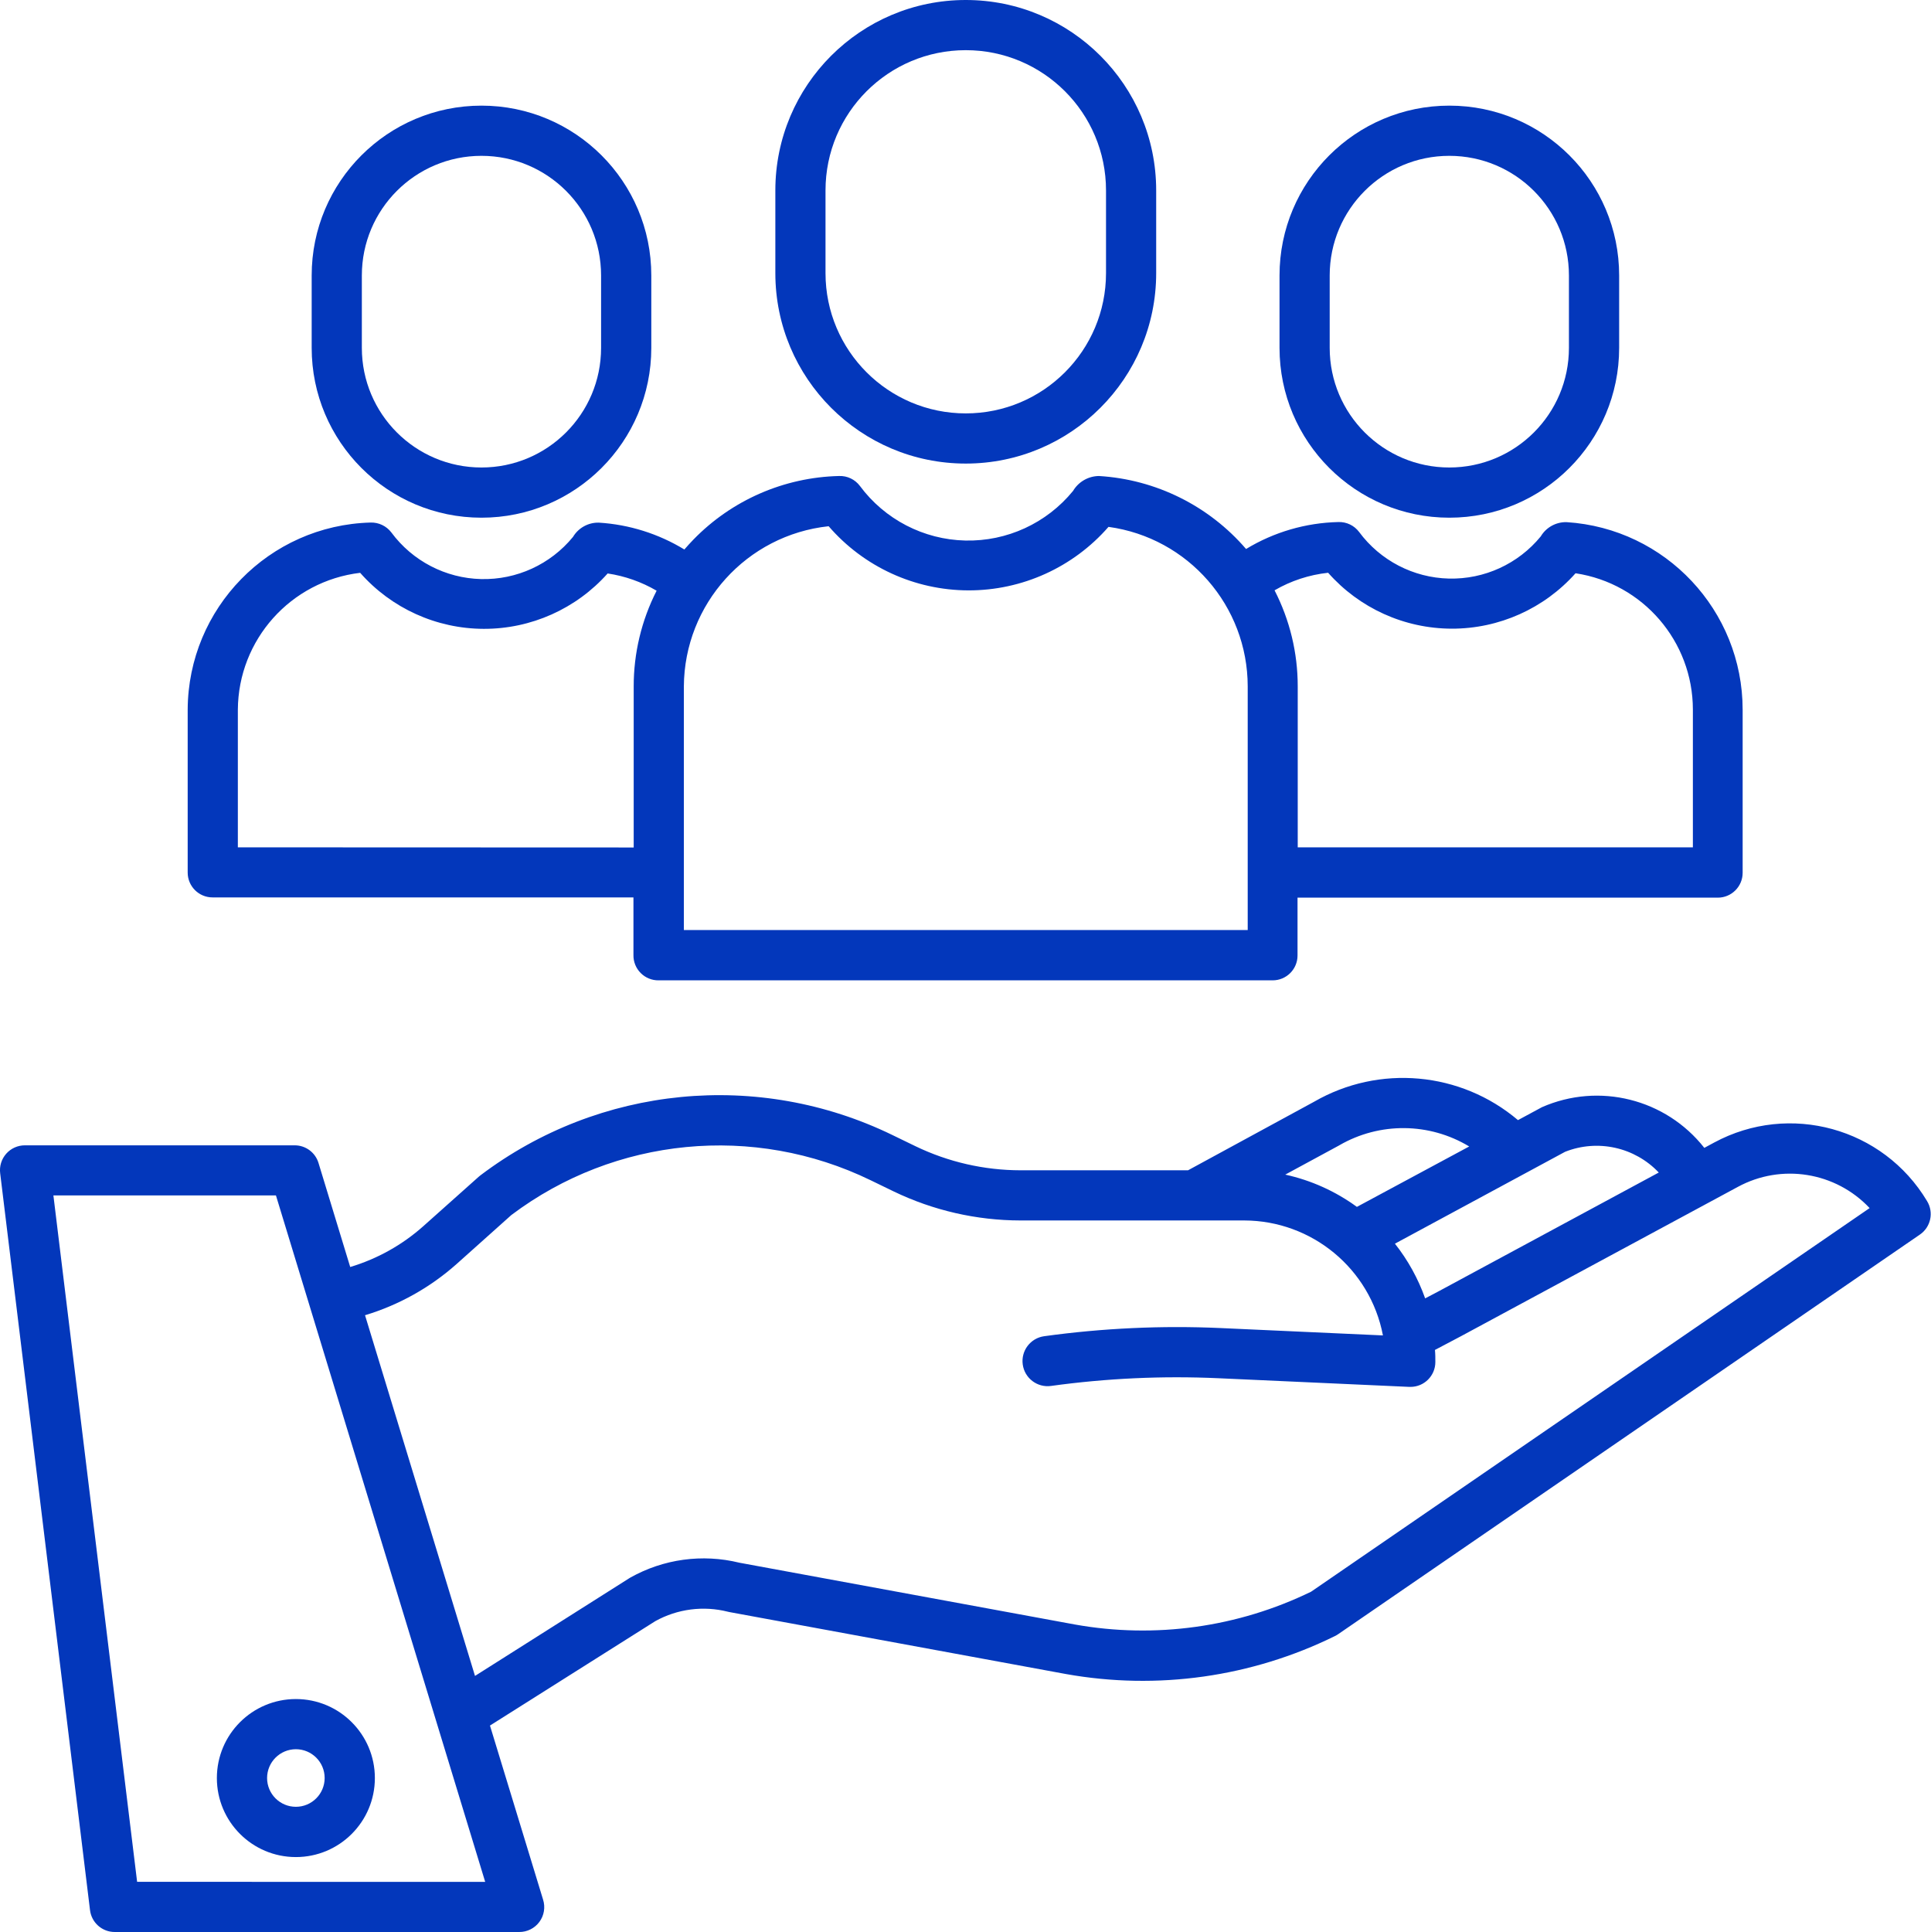
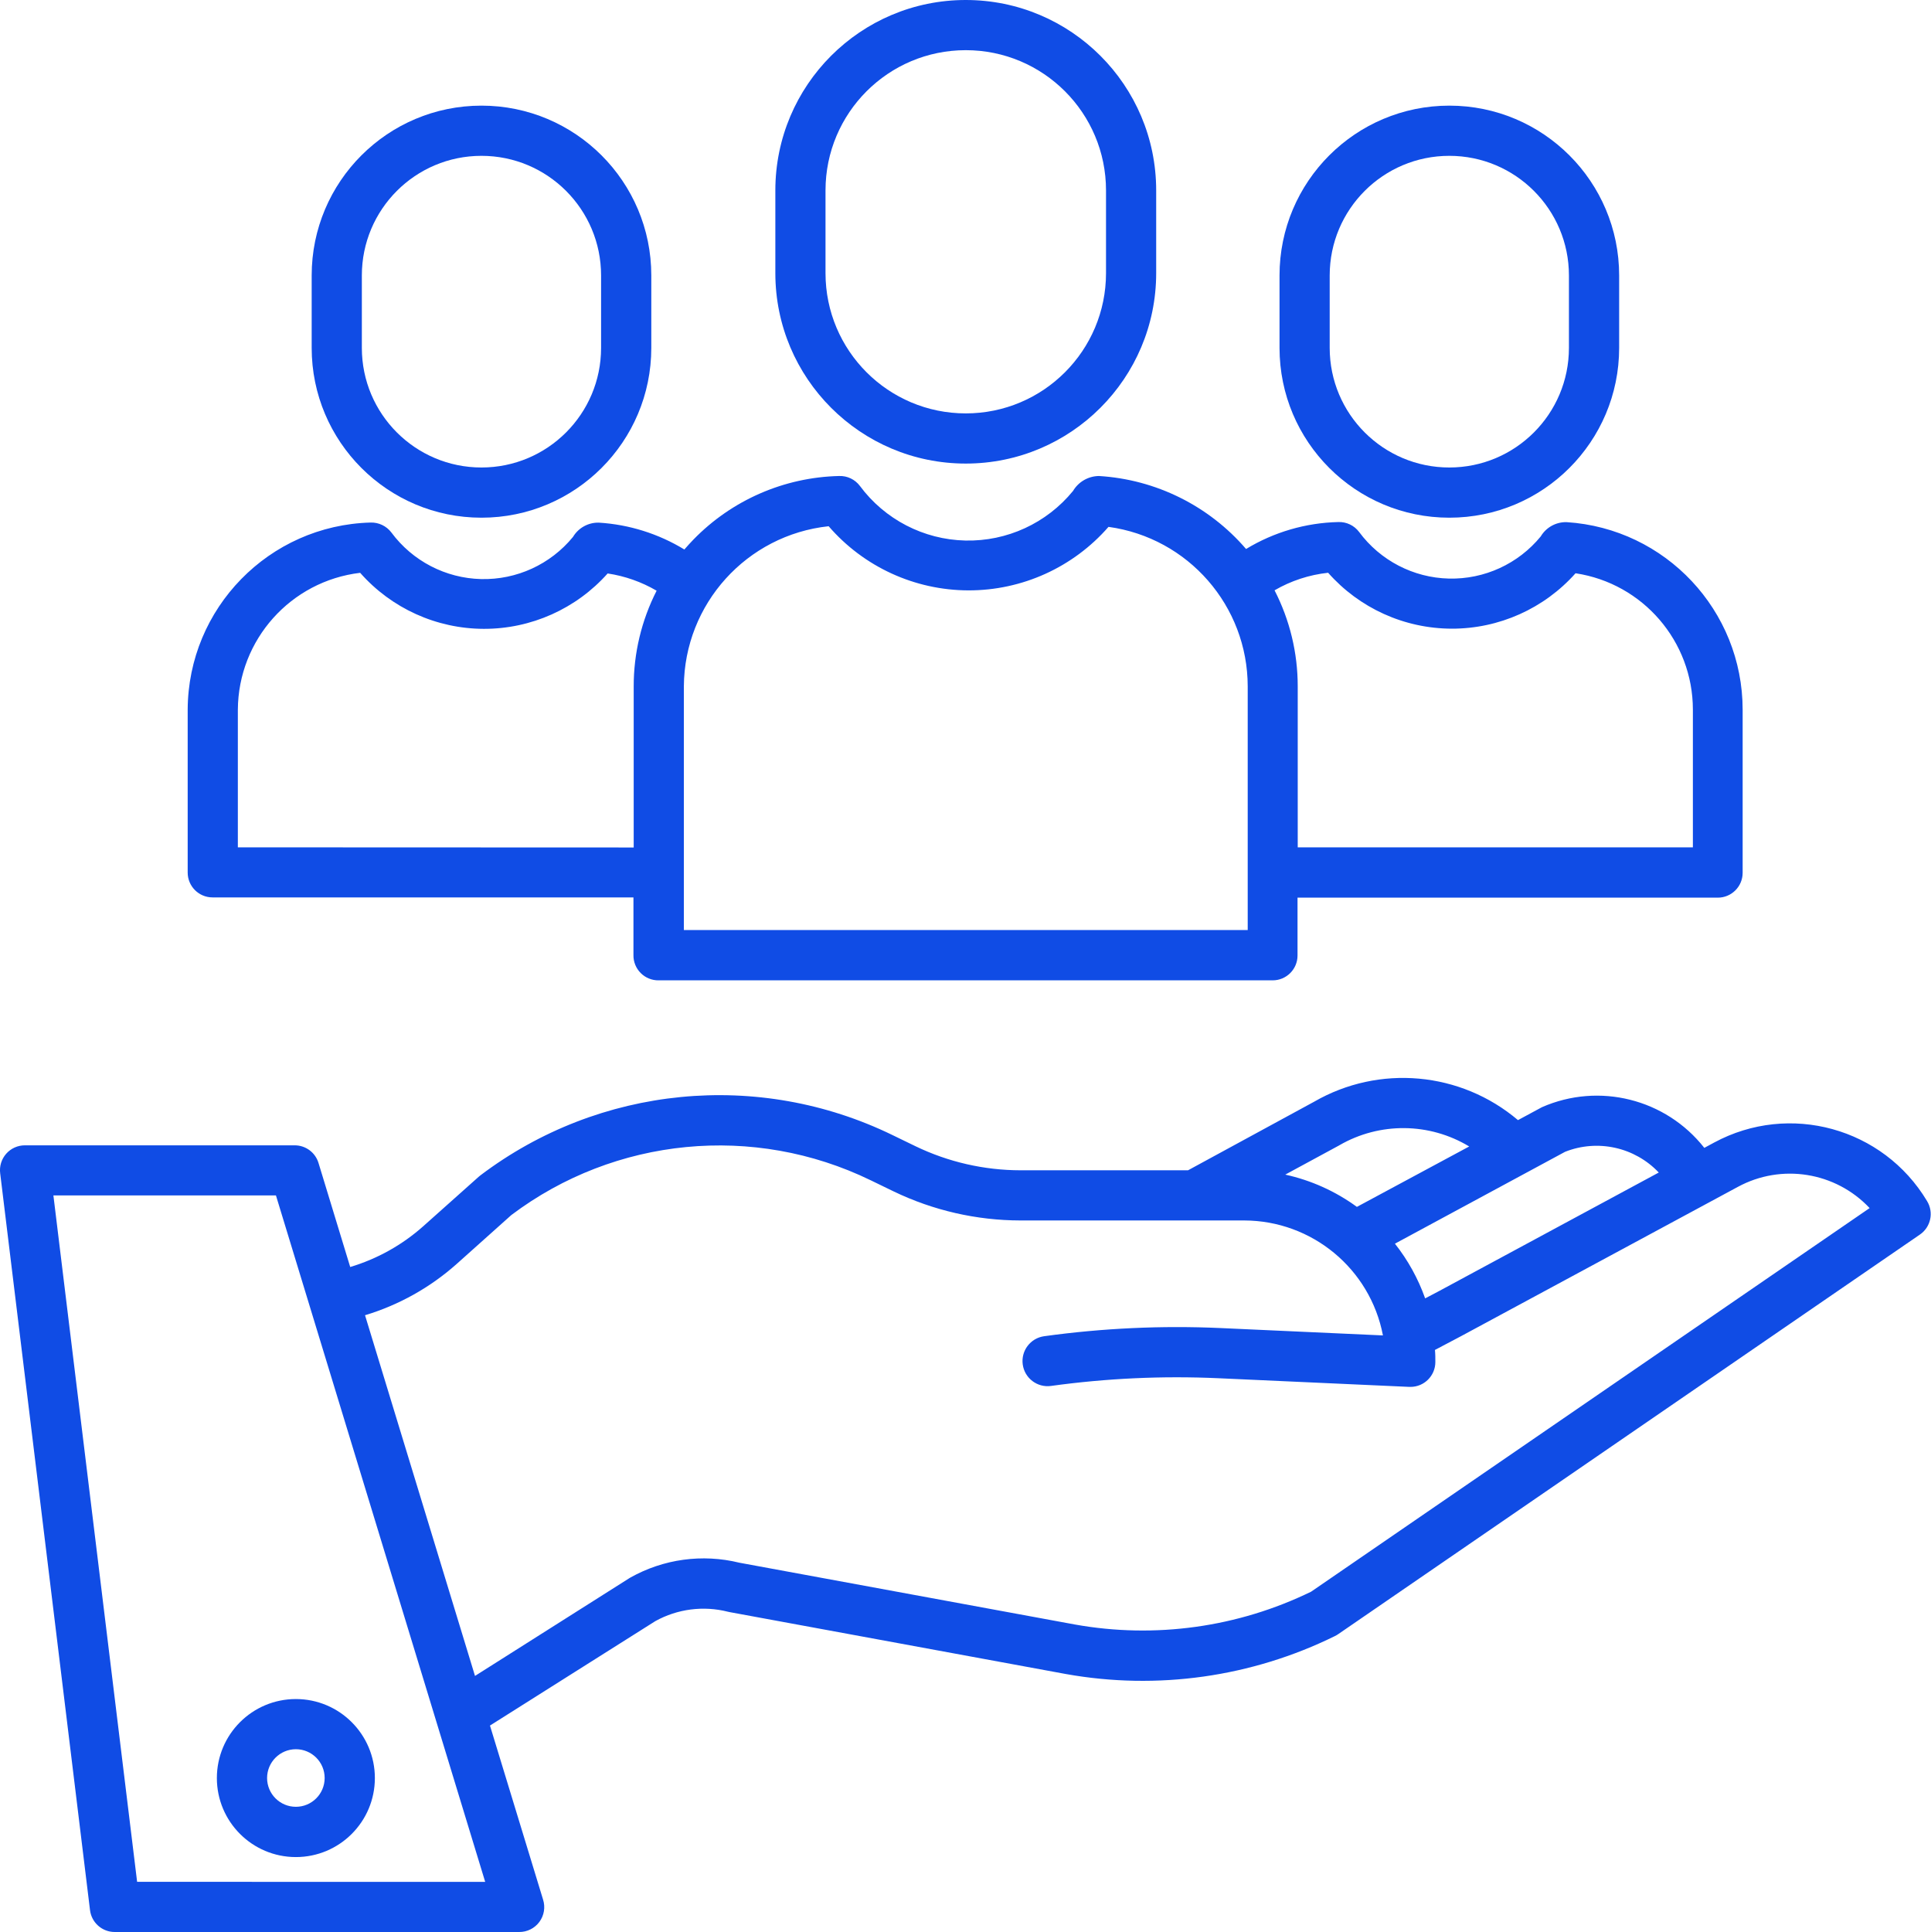
<svg xmlns="http://www.w3.org/2000/svg" id="clients" width="38.836" height="38.855" viewBox="0 0 38.836 38.855">
-   <path id="Path_959" data-name="Path 959" d="M59.588,284.066l-.2.108a2.749,2.749,0,0,0-3.266-.818l-.011.006-.471.254a3.577,3.577,0,0,0-4.1-.37l-2.536,1.379H45.634a4.875,4.875,0,0,1-2.11-.483l-.464-.225a7.963,7.963,0,0,0-8.288.809c-.011.008-.022.017-.032.026l-1.121,1a3.889,3.889,0,0,1-1.467.818l-.637-2.09a.5.5,0,0,0-.483-.357h-5.42a.5.5,0,0,0-.5.566L26.918,299.5a.5.5,0,0,0,.5.444h8.13a.5.5,0,0,0,.483-.652l-1.068-3.5,3.326-2.1a2,2,0,0,1,1.46-.189l.032.007,6.767,1.246a8.756,8.756,0,0,0,5.411-.764.5.5,0,0,0,.062-.036l11.7-8.036a.5.5,0,0,0,.147-.676A3.213,3.213,0,0,0,59.588,284.066Zm-3,.187a1.723,1.723,0,0,1,1.884.417l-4.438,2.394-.261.137a3.849,3.849,0,0,0-.608-1.1Zm-4.551-.125.012-.007a2.566,2.566,0,0,1,2.61.025L52.4,285.361a3.833,3.833,0,0,0-1.441-.649ZM27.866,298.935,26.182,285.13h4.476l4.209,13.806ZM51.479,293.1a7.739,7.739,0,0,1-4.75.66l-6.75-1.243a3.009,3.009,0,0,0-2.194.3l-.023.014-3.1,1.963-2.212-7.254a4.9,4.9,0,0,0,1.843-1.031l1.1-.984a6.958,6.958,0,0,1,7.226-.7l.464.225a5.89,5.89,0,0,0,2.549.584h4.5a2.847,2.847,0,0,1,2.792,2.312l-3.263-.148a19.538,19.538,0,0,0-3.551.164.5.5,0,1,0,.138,1,18.491,18.491,0,0,1,3.367-.155l3.84.174h.023a.5.5,0,0,0,.5-.5c0-.082,0-.163-.008-.243l.527-.278,5.563-3a2.2,2.2,0,0,1,2.653.425Z" transform="translate(-25.108 -261.089)" fill="#0337bb" />
-   <path id="Path_960" data-name="Path 960" d="M76.974,432.887a1.589,1.589,0,1,0,1.589-1.589A1.589,1.589,0,0,0,76.974,432.887Zm1.589-.58a.579.579,0,1,1-.579.58.58.58,0,0,1,.579-.58Z" transform="translate(-72.612 -397.128)" fill="#0337bb" />
-   <path id="Path_961" data-name="Path 961" d="M218.195,30.482V28.819a3.83,3.83,0,1,0-7.66,0v1.663a3.83,3.83,0,1,0,7.66,0Zm-6.651,0V28.819a2.821,2.821,0,0,1,5.642,0v1.663a2.821,2.821,0,1,1-5.642,0Z" transform="translate(-194.94 -24.989)" fill="#0337bb" />
-   <path id="Path_962" data-name="Path 962" d="M79.475,148.833H91.823a.5.5,0,0,0,.5-.5V147.17h8.453a.5.5,0,0,0,.5-.5V143.39a3.782,3.782,0,0,0-3.541-3.772.589.589,0,0,0-.52.287,2.316,2.316,0,0,1-3.653-.089.5.5,0,0,0-.418-.2,3.741,3.741,0,0,0-1.856.542,4.241,4.241,0,0,0-2.96-1.468.614.614,0,0,0-.52.3,2.717,2.717,0,0,1-4.287-.1.5.5,0,0,0-.418-.2,4.223,4.223,0,0,0-2.93,1.278c-.064.065-.124.133-.183.2a3.752,3.752,0,0,0-1.72-.54.59.59,0,0,0-.52.287,2.316,2.316,0,0,1-3.653-.089.506.506,0,0,0-.418-.2A3.781,3.781,0,0,0,70,143.39v3.275a.5.5,0,0,0,.5.5h8.466v1.158A.5.5,0,0,0,79.475,148.833Zm13.461-8.2a3.325,3.325,0,0,0,4.979.013,2.774,2.774,0,0,1,2.36,2.741v2.771H92.327v-3.237a4.221,4.221,0,0,0-.466-1.932A2.728,2.728,0,0,1,92.937,140.636ZM82.892,139.7a3.727,3.727,0,0,0,5.629.013,3.241,3.241,0,0,1,2.8,3.208v4.9H79.98v-4.9A3.26,3.26,0,0,1,82.892,139.7Zm-11.883,6.458V143.39a2.79,2.79,0,0,1,2.46-2.753,3.325,3.325,0,0,0,4.978.013,2.755,2.755,0,0,1,.985.347,4.228,4.228,0,0,0-.461,1.927v3.237Z" transform="translate(-66.225 -129.117)" fill="#0337bb" />
-   <path id="Path_963" data-name="Path 963" d="M337.961,55.131V53.675a3.415,3.415,0,0,0-6.831,0v1.456a3.415,3.415,0,1,0,6.831,0Zm-5.822,0V53.675a2.406,2.406,0,1,1,4.812,0v1.456a2.406,2.406,0,1,1-4.812,0Z" transform="translate(-305.394 -48.135)" fill="#0337bb" />
-   <path id="Path_964" data-name="Path 964" d="M106.477,55.131V53.675a3.415,3.415,0,0,0-6.831,0v1.456a3.415,3.415,0,0,0,6.831,0Zm-5.822,0V53.675a2.406,2.406,0,0,1,4.812,0v1.456a2.406,2.406,0,0,1-4.812,0Z" transform="translate(-93.377 -48.135)" fill="#0337bb" />
+   <path id="Path_959" data-name="Path 959" d="M59.588,284.066l-.2.108a2.749,2.749,0,0,0-3.266-.818l-.011.006-.471.254a3.577,3.577,0,0,0-4.1-.37l-2.536,1.379H45.634a4.875,4.875,0,0,1-2.11-.483l-.464-.225a7.963,7.963,0,0,0-8.288.809c-.011.008-.022.017-.032.026l-1.121,1a3.889,3.889,0,0,1-1.467.818l-.637-2.09a.5.5,0,0,0-.483-.357h-5.42a.5.5,0,0,0-.5.566L26.918,299.5a.5.5,0,0,0,.5.444h8.13a.5.5,0,0,0,.483-.652l-1.068-3.5,3.326-2.1a2,2,0,0,1,1.46-.189l.032.007,6.767,1.246a8.756,8.756,0,0,0,5.411-.764.5.5,0,0,0,.062-.036l11.7-8.036a.5.5,0,0,0,.147-.676A3.213,3.213,0,0,0,59.588,284.066Zm-3,.187a1.723,1.723,0,0,1,1.884.417l-4.438,2.394-.261.137a3.849,3.849,0,0,0-.608-1.1Zm-4.551-.125.012-.007a2.566,2.566,0,0,1,2.61.025L52.4,285.361a3.833,3.833,0,0,0-1.441-.649ZM27.866,298.935,26.182,285.13h4.476l4.209,13.806ZM51.479,293.1a7.739,7.739,0,0,1-4.75.66l-6.75-1.243a3.009,3.009,0,0,0-2.194.3l-.023.014-3.1,1.963-2.212-7.254a4.9,4.9,0,0,0,1.843-1.031l1.1-.984a6.958,6.958,0,0,1,7.226-.7l.464.225a5.89,5.89,0,0,0,2.549.584h4.5a2.847,2.847,0,0,1,2.792,2.312l-3.263-.148a19.538,19.538,0,0,0-3.551.164.5.5,0,1,0,.138,1,18.491,18.491,0,0,1,3.367-.155l3.84.174h.023a.5.5,0,0,0,.5-.5c0-.082,0-.163-.008-.243l.527-.278,5.563-3a2.2,2.2,0,0,1,2.653.425Z" transform="translate(-25.108 -261.089)" fill="#104CE5" />
+   <path id="Path_960" data-name="Path 960" d="M76.974,432.887a1.589,1.589,0,1,0,1.589-1.589A1.589,1.589,0,0,0,76.974,432.887Zm1.589-.58a.579.579,0,1,1-.579.58.58.58,0,0,1,.579-.58Z" transform="translate(-72.612 -397.128)" fill="#104CE5" />
+   <path id="Path_961" data-name="Path 961" d="M218.195,30.482V28.819a3.83,3.83,0,1,0-7.66,0v1.663a3.83,3.83,0,1,0,7.66,0Zm-6.651,0V28.819a2.821,2.821,0,0,1,5.642,0v1.663a2.821,2.821,0,1,1-5.642,0Z" transform="translate(-194.94 -24.989)" fill="#104CE5" />
+   <path id="Path_962" data-name="Path 962" d="M79.475,148.833H91.823a.5.5,0,0,0,.5-.5V147.17h8.453a.5.5,0,0,0,.5-.5V143.39a3.782,3.782,0,0,0-3.541-3.772.589.589,0,0,0-.52.287,2.316,2.316,0,0,1-3.653-.089.5.5,0,0,0-.418-.2,3.741,3.741,0,0,0-1.856.542,4.241,4.241,0,0,0-2.96-1.468.614.614,0,0,0-.52.3,2.717,2.717,0,0,1-4.287-.1.5.5,0,0,0-.418-.2,4.223,4.223,0,0,0-2.93,1.278c-.064.065-.124.133-.183.2a3.752,3.752,0,0,0-1.72-.54.59.59,0,0,0-.52.287,2.316,2.316,0,0,1-3.653-.089.506.506,0,0,0-.418-.2A3.781,3.781,0,0,0,70,143.39v3.275a.5.5,0,0,0,.5.5h8.466v1.158A.5.5,0,0,0,79.475,148.833Zm13.461-8.2a3.325,3.325,0,0,0,4.979.013,2.774,2.774,0,0,1,2.36,2.741v2.771H92.327v-3.237a4.221,4.221,0,0,0-.466-1.932A2.728,2.728,0,0,1,92.937,140.636ZM82.892,139.7a3.727,3.727,0,0,0,5.629.013,3.241,3.241,0,0,1,2.8,3.208v4.9H79.98v-4.9A3.26,3.26,0,0,1,82.892,139.7Zm-11.883,6.458V143.39a2.79,2.79,0,0,1,2.46-2.753,3.325,3.325,0,0,0,4.978.013,2.755,2.755,0,0,1,.985.347,4.228,4.228,0,0,0-.461,1.927v3.237Z" transform="translate(-66.225 -129.117)" fill="#104CE5" />
+   <path id="Path_963" data-name="Path 963" d="M337.961,55.131V53.675a3.415,3.415,0,0,0-6.831,0v1.456a3.415,3.415,0,1,0,6.831,0Zm-5.822,0V53.675a2.406,2.406,0,1,1,4.812,0v1.456a2.406,2.406,0,1,1-4.812,0Z" transform="translate(-305.394 -48.135)" fill="#104CE5" />
+   <path id="Path_964" data-name="Path 964" d="M106.477,55.131V53.675a3.415,3.415,0,0,0-6.831,0v1.456a3.415,3.415,0,0,0,6.831,0Zm-5.822,0V53.675a2.406,2.406,0,0,1,4.812,0v1.456a2.406,2.406,0,0,1-4.812,0Z" transform="translate(-93.377 -48.135)" fill="#104CE5" />
</svg>
